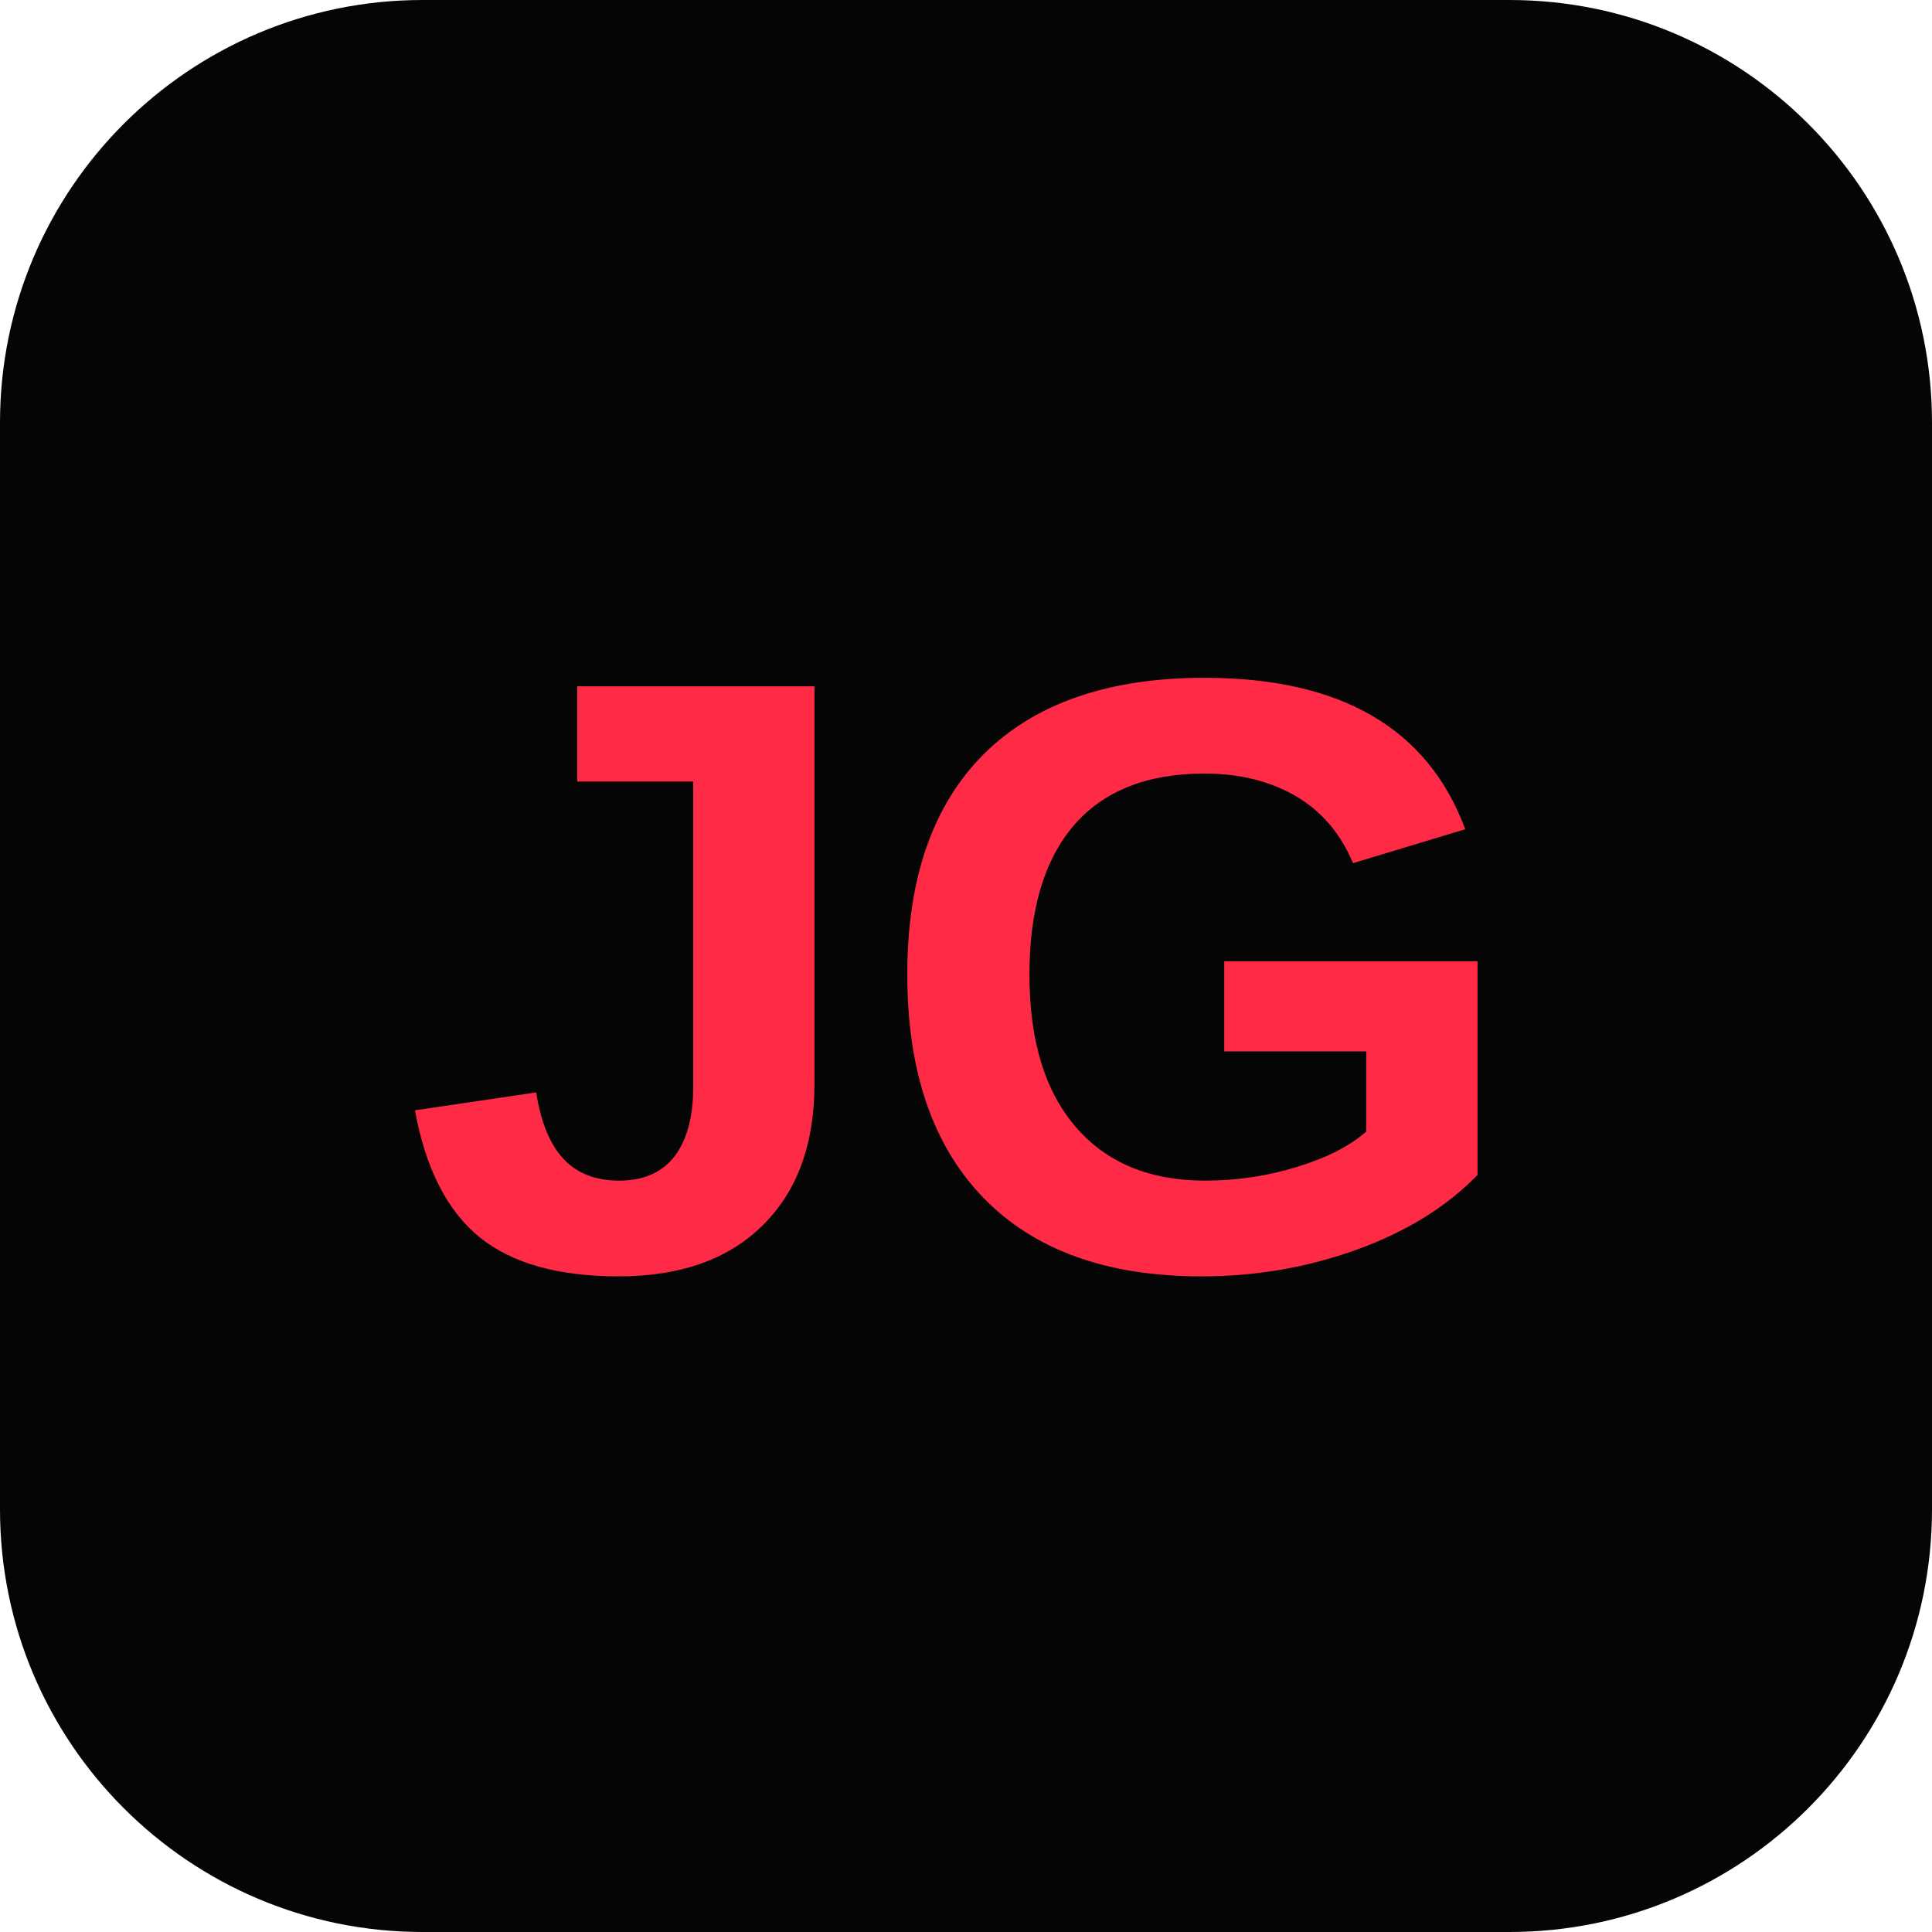
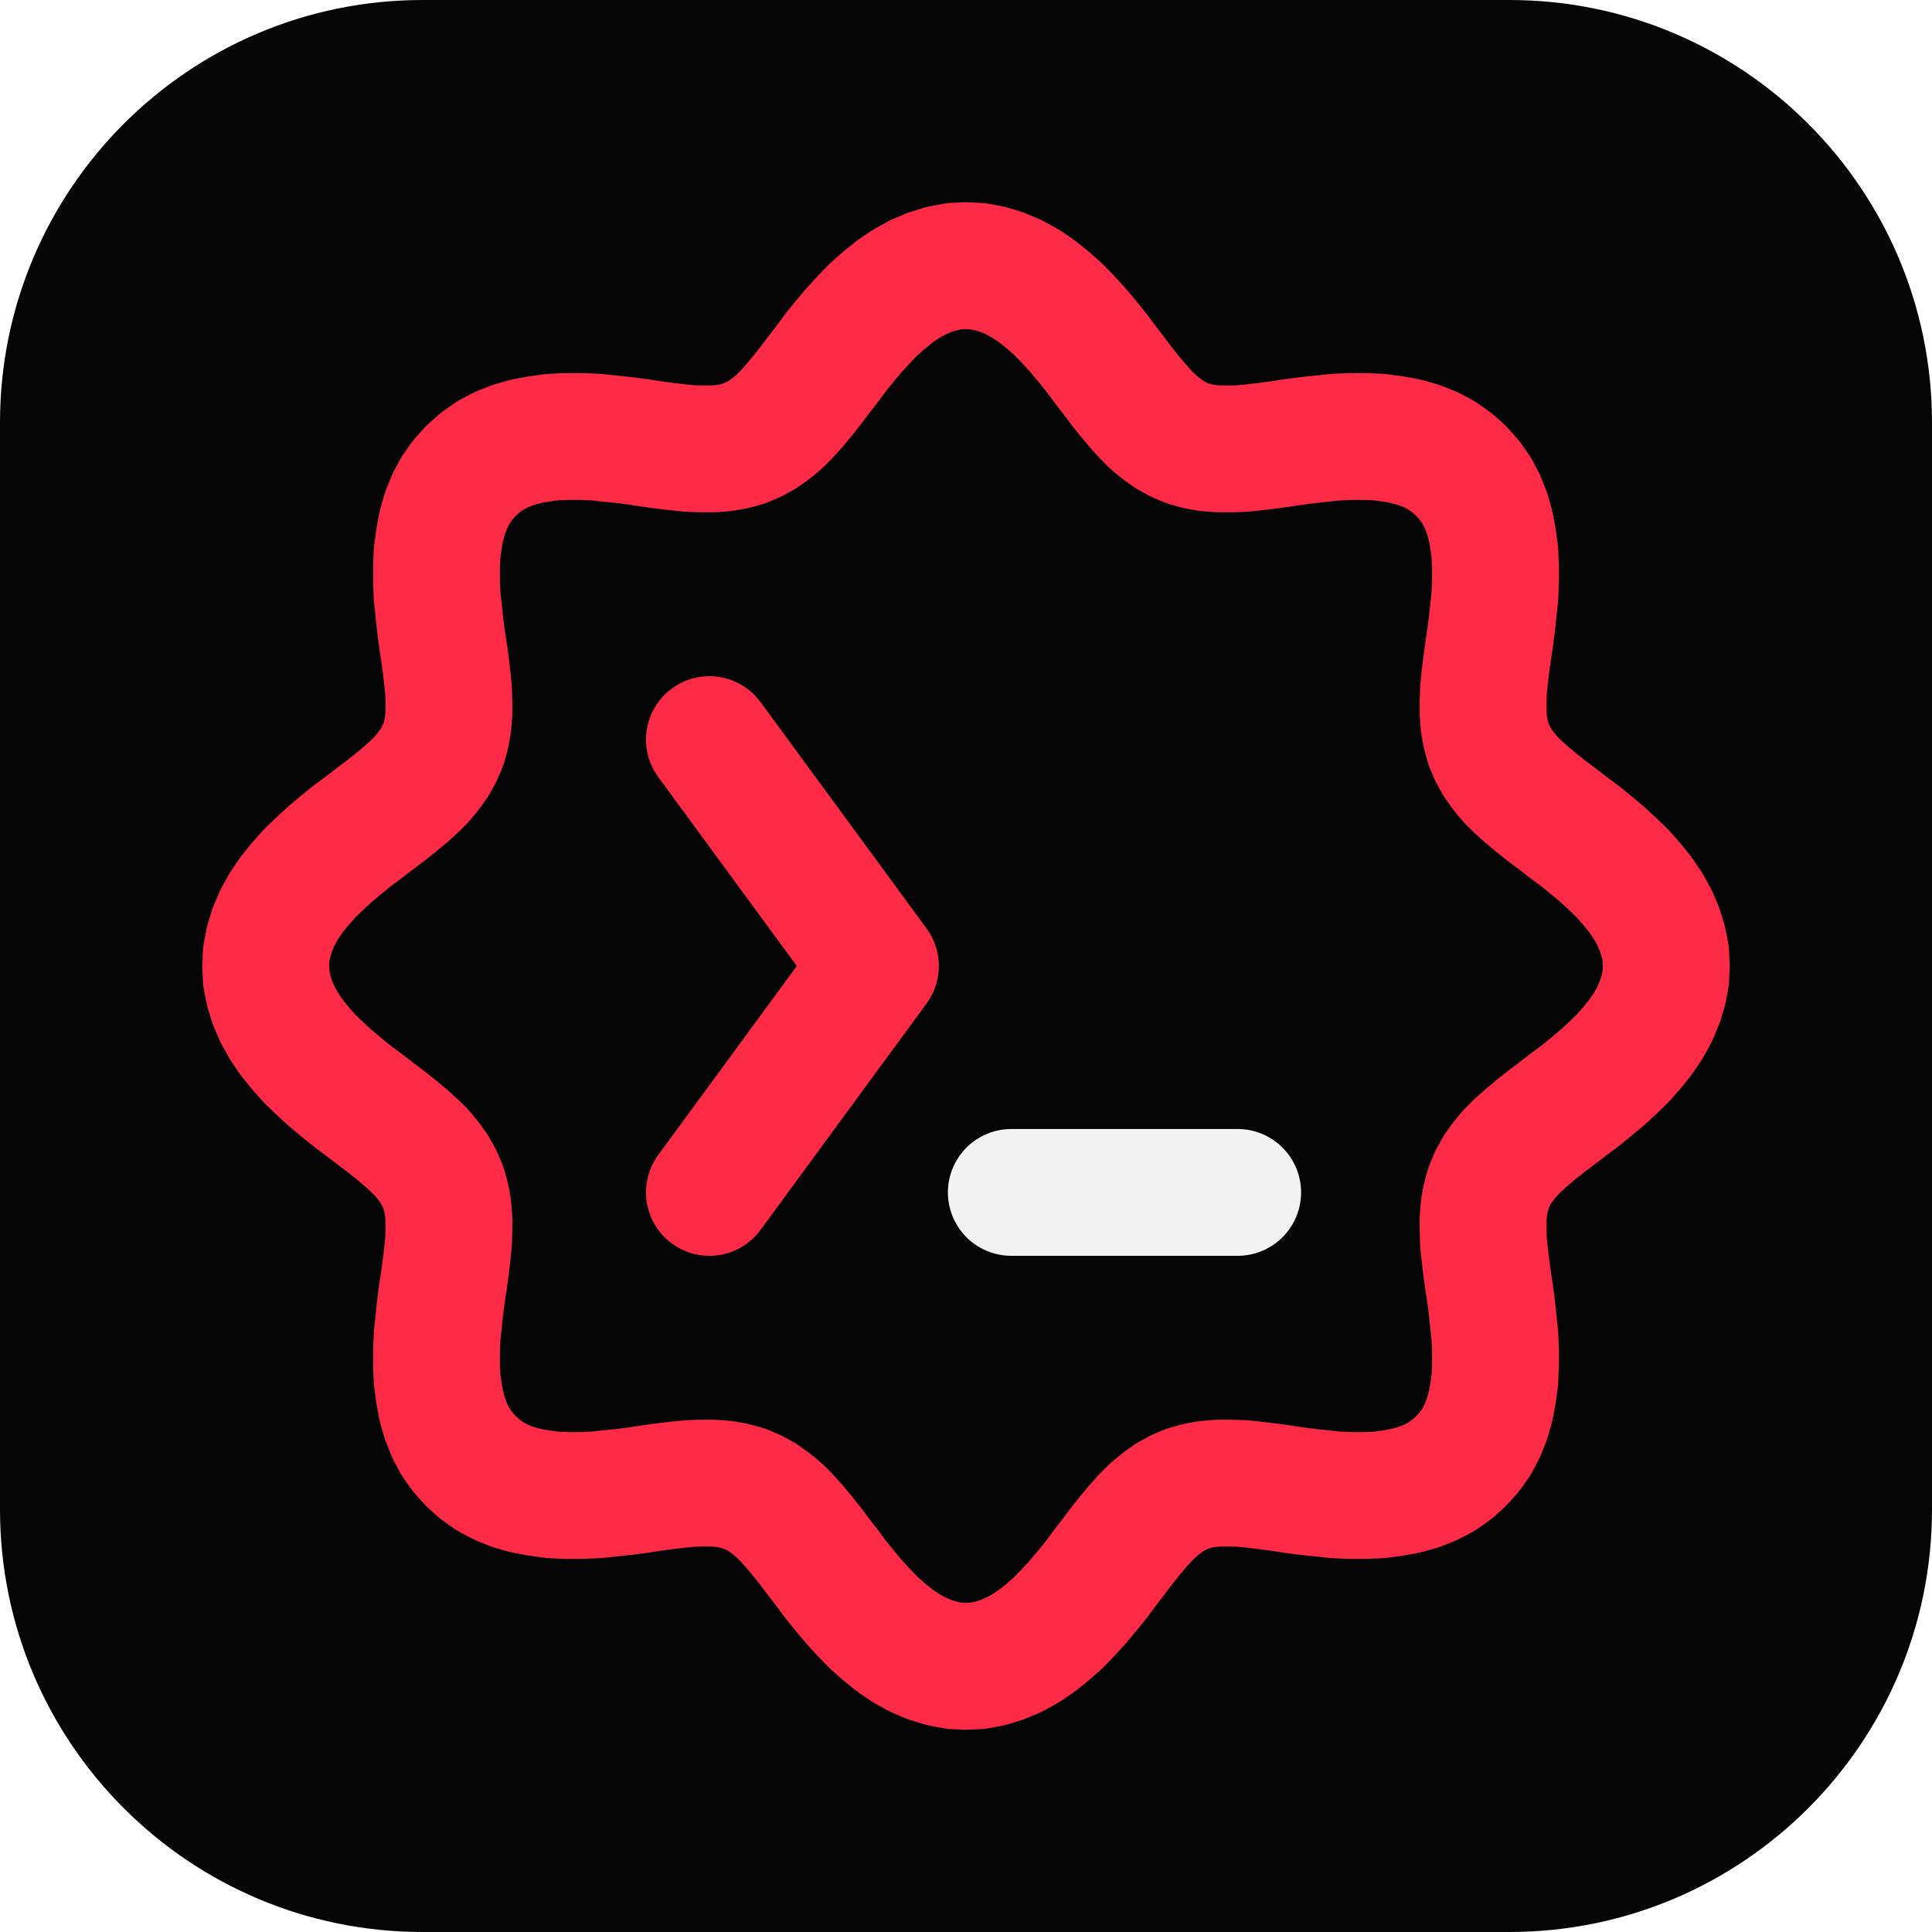
<svg xmlns="http://www.w3.org/2000/svg" viewBox="0 0 64 64">
  <rect width="64" height="64" rx="14" fill="#050505" />
-   <text x="32" y="42" font-family="Arial Black,Arial" font-weight="900" font-size="28" fill="#ff2a45" text-anchor="middle">JG</text>
+   <g transform="translate(32 32) scale(1.0) translate(-32 -32)">
+     <path d="M55.20,32.00 L55.18,32.40 L55.10,32.81 L54.98,33.20 L54.81,33.60 L54.60,33.98 L54.35,34.35 L54.06,34.71 L53.75,35.06 L53.41,35.39 L53.06,35.71 L52.69,36.02 L52.32,36.32 L51.94,36.60 L51.58,36.88 L51.22,37.15 L50.88,37.42 L50.57,37.68 L50.28,37.94 L50.02,38.20 L49.79,38.48 L49.60,38.75 L49.44,39.04 L49.31,39.35 L49.22,39.67 L49.16,40.00 L49.13,40.35 L49.13,40.73 L49.14,41.12 L49.18,41.52 L49.23,41.95 L49.29,42.39 L49.36,42.85 L49.42,43.31 L49.47,43.79 L49.52,44.26 L49.54,44.74 L49.54,45.22 L49.52,45.69 L49.46,46.14 L49.38,46.58 L49.26,47.00 L49.10,47.40 L48.91,47.76 L48.67,48.10 L48.40,48.40 L48.10,48.67 L47.76,48.91 L47.40,49.10 L47.00,49.26 L46.58,49.38 L46.14,49.46 L45.69,49.52 L45.22,49.54 L44.74,49.54 L44.26,49.52 L43.79,49.47 L43.31,49.42 L42.85,49.36 L42.39,49.29 L41.95,49.23 L41.52,49.18 L41.12,49.14 L40.73,49.13 L40.35,49.13 L40.00,49.16 L39.67,49.22 L39.35,49.31 L39.04,49.44 L38.75,49.60 L38.48,49.79 L38.20,50.02 L37.94,50.28 L37.68,50.57 L37.42,50.88 L37.15,51.22 L36.88,51.58 L36.60,51.94 L36.32,52.32 L36.02,52.69 L35.71,53.06 L35.39,53.41 L35.06,53.75 L34.71,54.06 L34.35,54.35 L33.98,54.60 L33.60,54.81 L33.20,54.98 L32.81,55.10 L32.40,55.18 L32.00,55.20 L31.60,55.18 L31.19,55.10 L30.80,54.98 L30.40,54.81 L30.02,54.60 L29.65,54.35 L29.29,54.06 L28.94,53.75 L28.61,53.41 L28.29,53.06 L27.98,52.69 L27.68,52.32 L27.40,51.94 L27.12,51.58 L26.85,51.22 L26.58,50.88 L26.32,50.57 L26.06,50.28 L25.80,50.02 L25.52,49.79 L25.25,49.60 L24.96,49.44 L24.65,49.31 L24.33,49.22 L24.00,49.16 L23.65,49.13 L23.27,49.13 L22.88,49.14 L22.48,49.18 L22.05,49.23 L21.61,49.29 L21.15,49.36 L20.69,49.42 L20.21,49.47 L19.74,49.52 L19.26,49.54 L18.78,49.54 L18.31,49.52 L17.86,49.46 L17.42,49.38 L17.00,49.26 L16.60,49.10 L16.24,48.91 L15.90,48.67 L15.60,48.40 L15.33,48.10 L15.09,47.76 L14.90,47.40 L14.74,47.00 L14.62,46.58 L14.54,46.14 L14.48,45.69 L14.46,45.22 L14.46,44.74 L14.48,44.26 L14.53,43.79 L14.58,43.31 L14.64,42.85 L14.71,42.39 L14.77,41.95 L14.82,41.52 L14.86,41.12 L14.87,40.73 L14.87,40.35 L14.84,40.00 L14.78,39.67 L14.69,39.35 L14.56,39.04 L14.40,38.75 L14.21,38.48 L13.98,38.20 L13.72,37.94 L13.43,37.68 L13.12,37.42 L12.78,37.15 L12.42,36.88 L12.06,36.60 L11.68,36.32 L11.31,36.02 L10.94,35.71 L10.59,35.39 L10.25,35.06 L9.94,34.71 L9.65,34.35 L9.40,33.98 L9.19,33.60 L9.02,33.20 L8.90,32.81 L8.82,32.40 L8.80,32.00 L8.82,31.60 L8.90,31.19 L9.02,30.80 L9.19,30.40 L9.40,30.02 L9.65,29.65 L9.94,29.29 L10.25,28.94 L10.59,28.61 L10.94,28.29 L11.31,27.98 L11.68,27.68 L12.06,27.40 L12.42,27.12 L12.78,26.85 L13.12,26.58 L13.43,26.32 L13.72,26.06 L13.98,25.80 L14.21,25.52 L14.40,25.25 L14.56,24.96 L14.69,24.65 L14.78,24.33 L14.84,24.00 L14.87,23.65 L14.87,23.27 L14.86,22.88 L14.82,22.48 L14.77,22.05 L14.71,21.61 L14.64,21.15 L14.58,20.69 L14.53,20.21 L14.48,19.74 L14.46,19.26 L14.46,18.78 L14.48,18.31 L14.54,17.86 L14.62,17.42 L14.74,17.00 L14.90,16.60 L15.09,16.24 L15.33,15.90 L15.60,15.60 L15.90,15.33 L16.24,15.09 L16.60,14.90 L17.00,14.74 L17.42,14.62 L17.86,14.54 L18.31,14.48 L18.78,14.46 L19.26,14.46 L19.74,14.48 L20.21,14.53 L20.69,14.58 L21.15,14.64 L21.61,14.71 L22.05,14.77 L22.48,14.82 L22.88,14.86 L23.27,14.87 L23.65,14.87 L24.00,14.84 L24.33,14.78 L24.65,14.69 L24.96,14.56 L25.25,14.40 L25.52,14.21 L25.80,13.98 L26.06,13.72 L26.32,13.43 L26.58,13.12 L26.85,12.78 L27.12,12.42 L27.40,12.06 L27.68,11.68 L27.98,11.31 L28.29,10.94 L28.61,10.59 L28.94,10.25 L29.29,9.94 L29.65,9.65 L30.02,9.40 L30.40,9.19 L30.80,9.02 L31.19,8.90 L31.60,8.82 L32.00,8.80 L32.40,8.82 L32.81,8.90 L33.20,9.02 L33.60,9.19 L33.98,9.40 L34.35,9.65 L34.71,9.94 L35.06,10.25 L35.39,10.59 L35.71,10.94 L36.02,11.31 L36.32,11.68 L36.60,12.06 L36.88,12.42 L37.15,12.78 L37.42,13.12 L37.68,13.43 L37.94,13.72 L38.20,13.98 L38.48,14.21 L38.75,14.40 L39.04,14.56 L39.35,14.69 L39.67,14.78 L40.00,14.84 L40.35,14.87 L40.73,14.87 L41.12,14.86 L41.52,14.82 L41.95,14.77 L42.39,14.71 L42.85,14.64 L43.31,14.58 L43.79,14.53 L44.26,14.48 L44.74,14.46 L45.22,14.46 L45.69,14.48 L46.14,14.54 L46.58,14.62 L47.00,14.74 L47.40,14.90 L47.76,15.09 L48.10,15.33 L48.40,15.60 L48.67,15.90 L48.91,16.24 L49.10,16.60 L49.26,17.00 L49.38,17.42 L49.46,17.86 L49.52,18.31 L49.54,18.78 L49.54,19.26 L49.52,19.74 L49.47,20.21 L49.42,20.69 L49.36,21.15 L49.29,21.61 L49.23,22.05 L49.18,22.48 L49.14,22.88 L49.13,23.27 L49.13,23.65 L49.16,24.00 L49.22,24.33 L49.31,24.65 L49.44,24.96 L49.60,25.25 L49.79,25.52 L50.02,25.80 L50.28,26.06 L50.57,26.32 L50.88,26.58 L51.22,26.85 L51.58,27.12 L51.94,27.40 L52.32,27.68 L52.69,27.98 L53.06,28.29 L53.41,28.61 L53.75,28.94 L54.06,29.29 L54.35,29.65 L54.60,30.02 L54.81,30.40 L54.98,30.80 L55.10,31.19 L55.18,31.60 L55.20,32.00Z" fill="none" stroke="#ff2a45" stroke-width="4.2" stroke-linejoin="round" />
+     <path d="M23.5 24.5 L29 32 L23.5 39.5" fill="none" stroke="#ff2a45" stroke-width="4.2" stroke-linecap="round" stroke-linejoin="round" />
+     <path d="M33.5 39.5 H41" fill="none" stroke="#f2f2f2" stroke-width="4.2" stroke-linecap="round" />
+   </g>
</svg>
